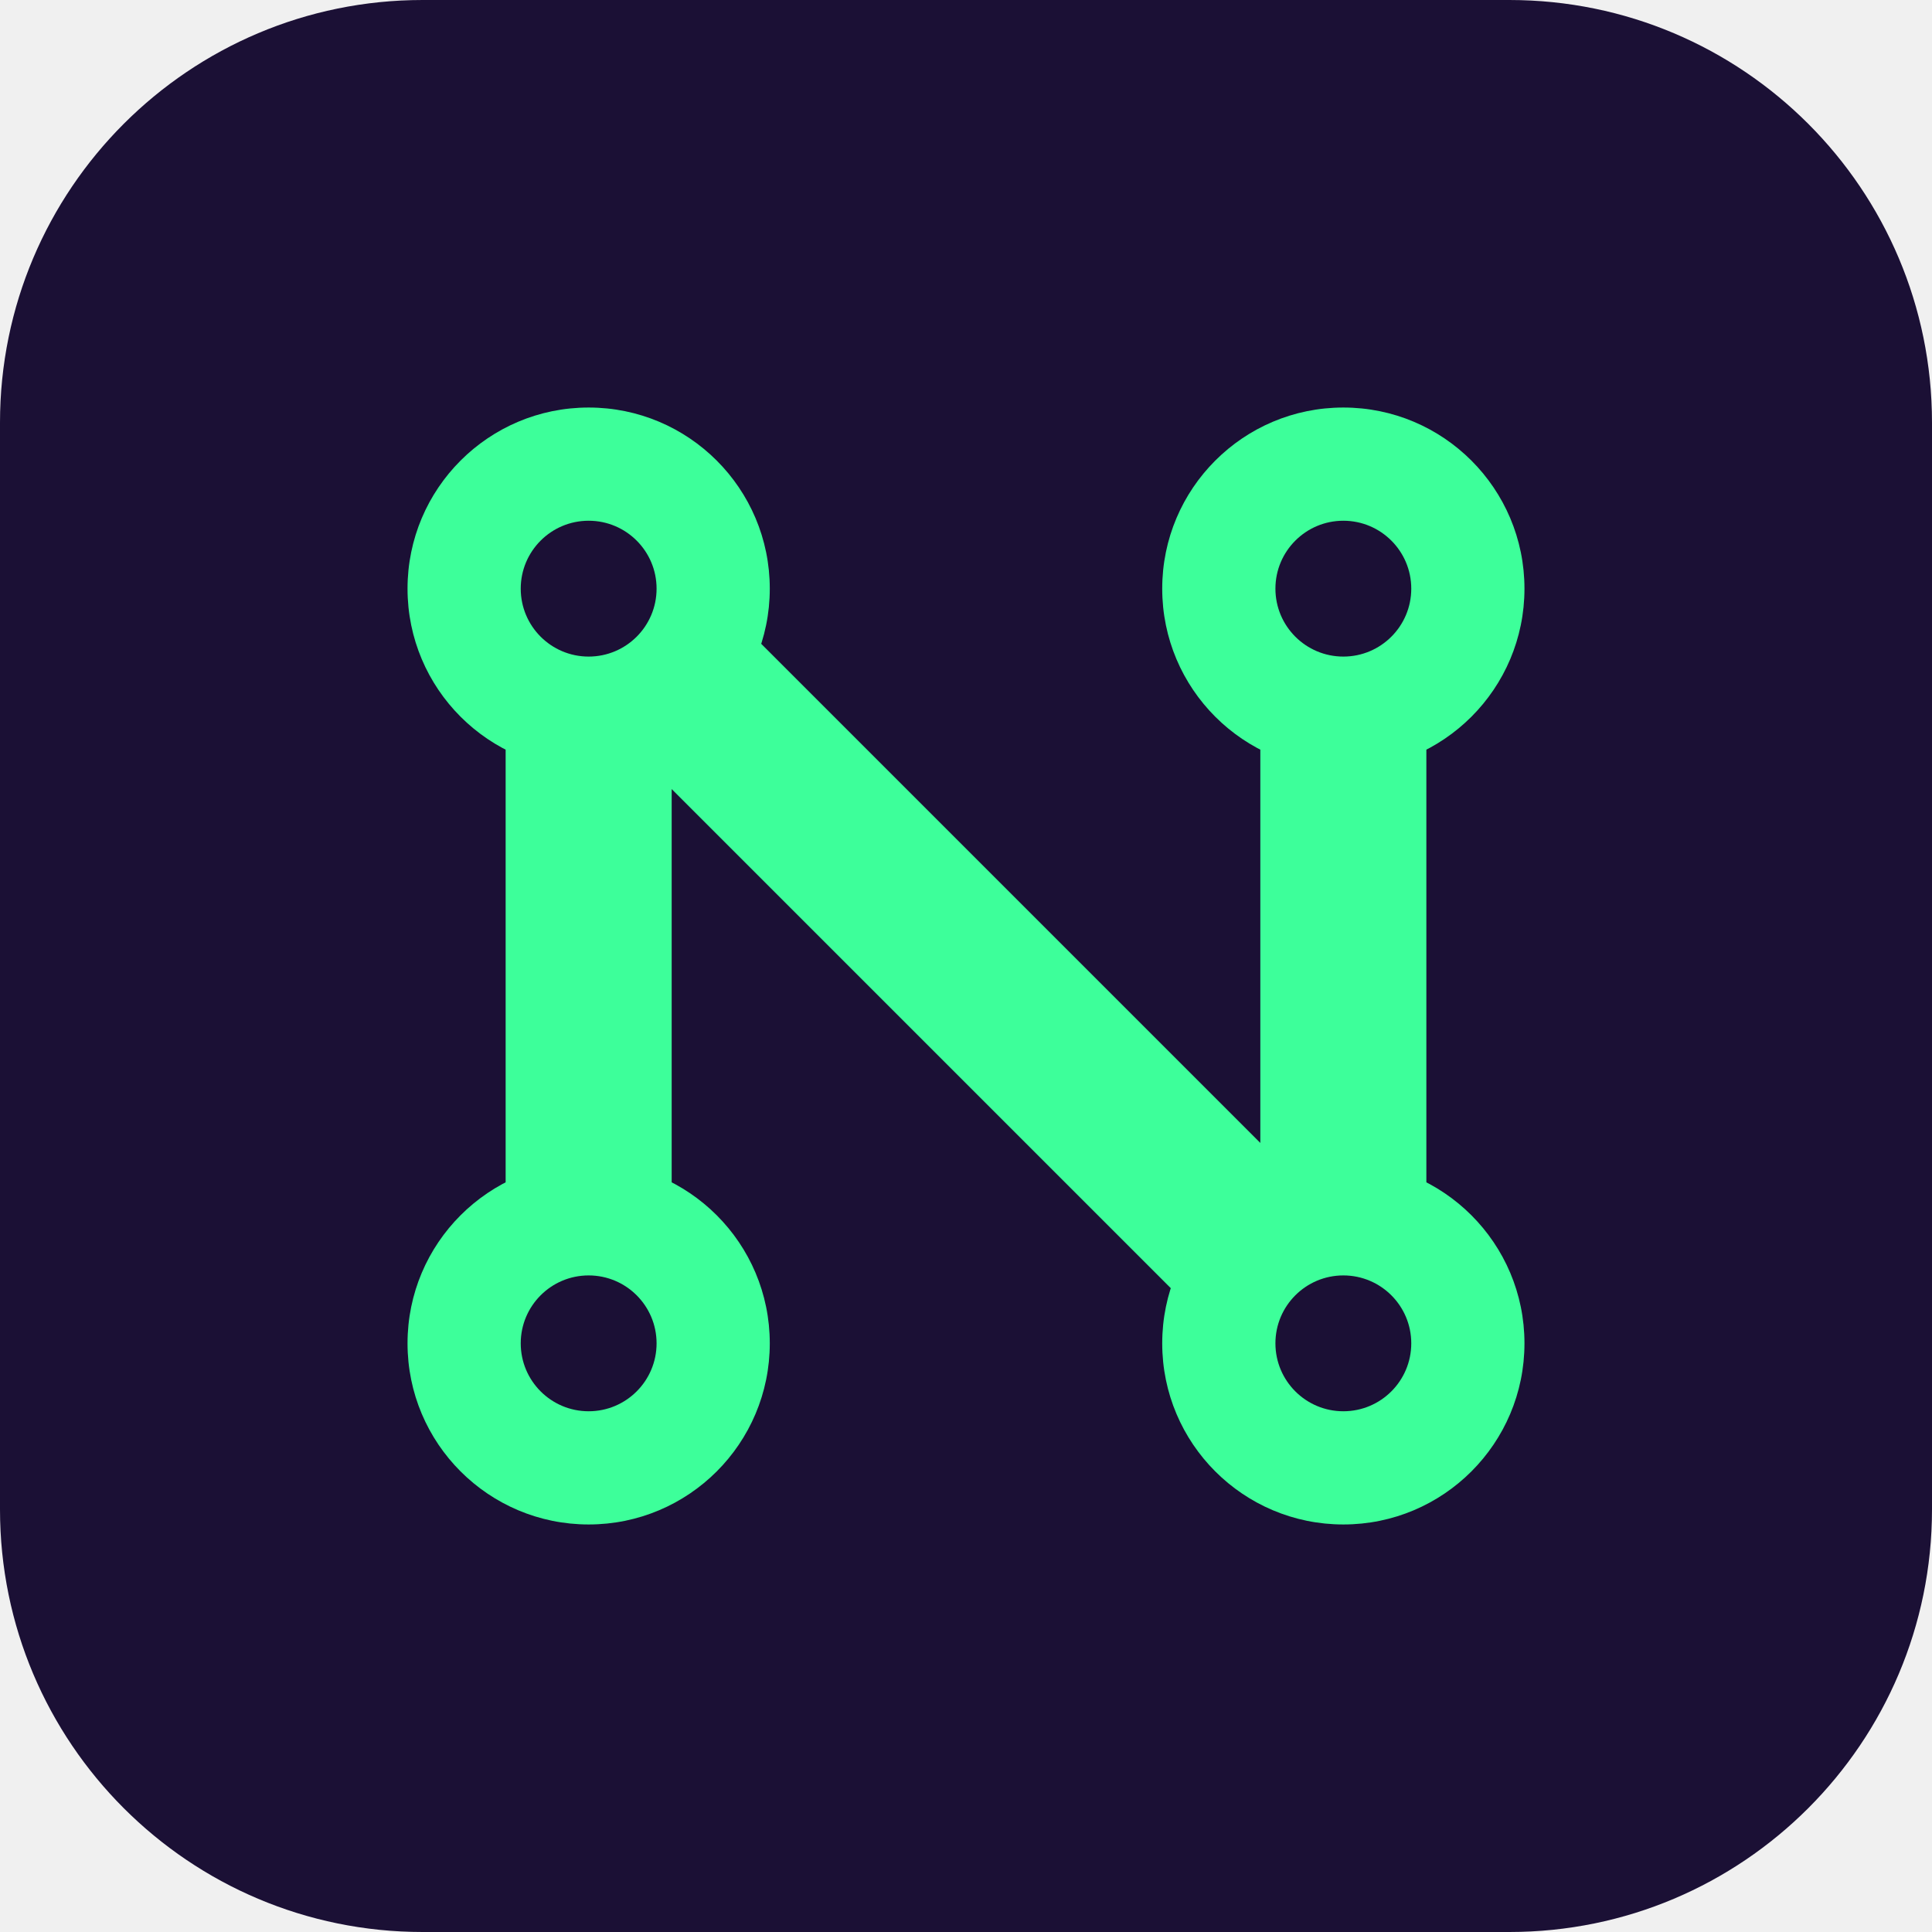
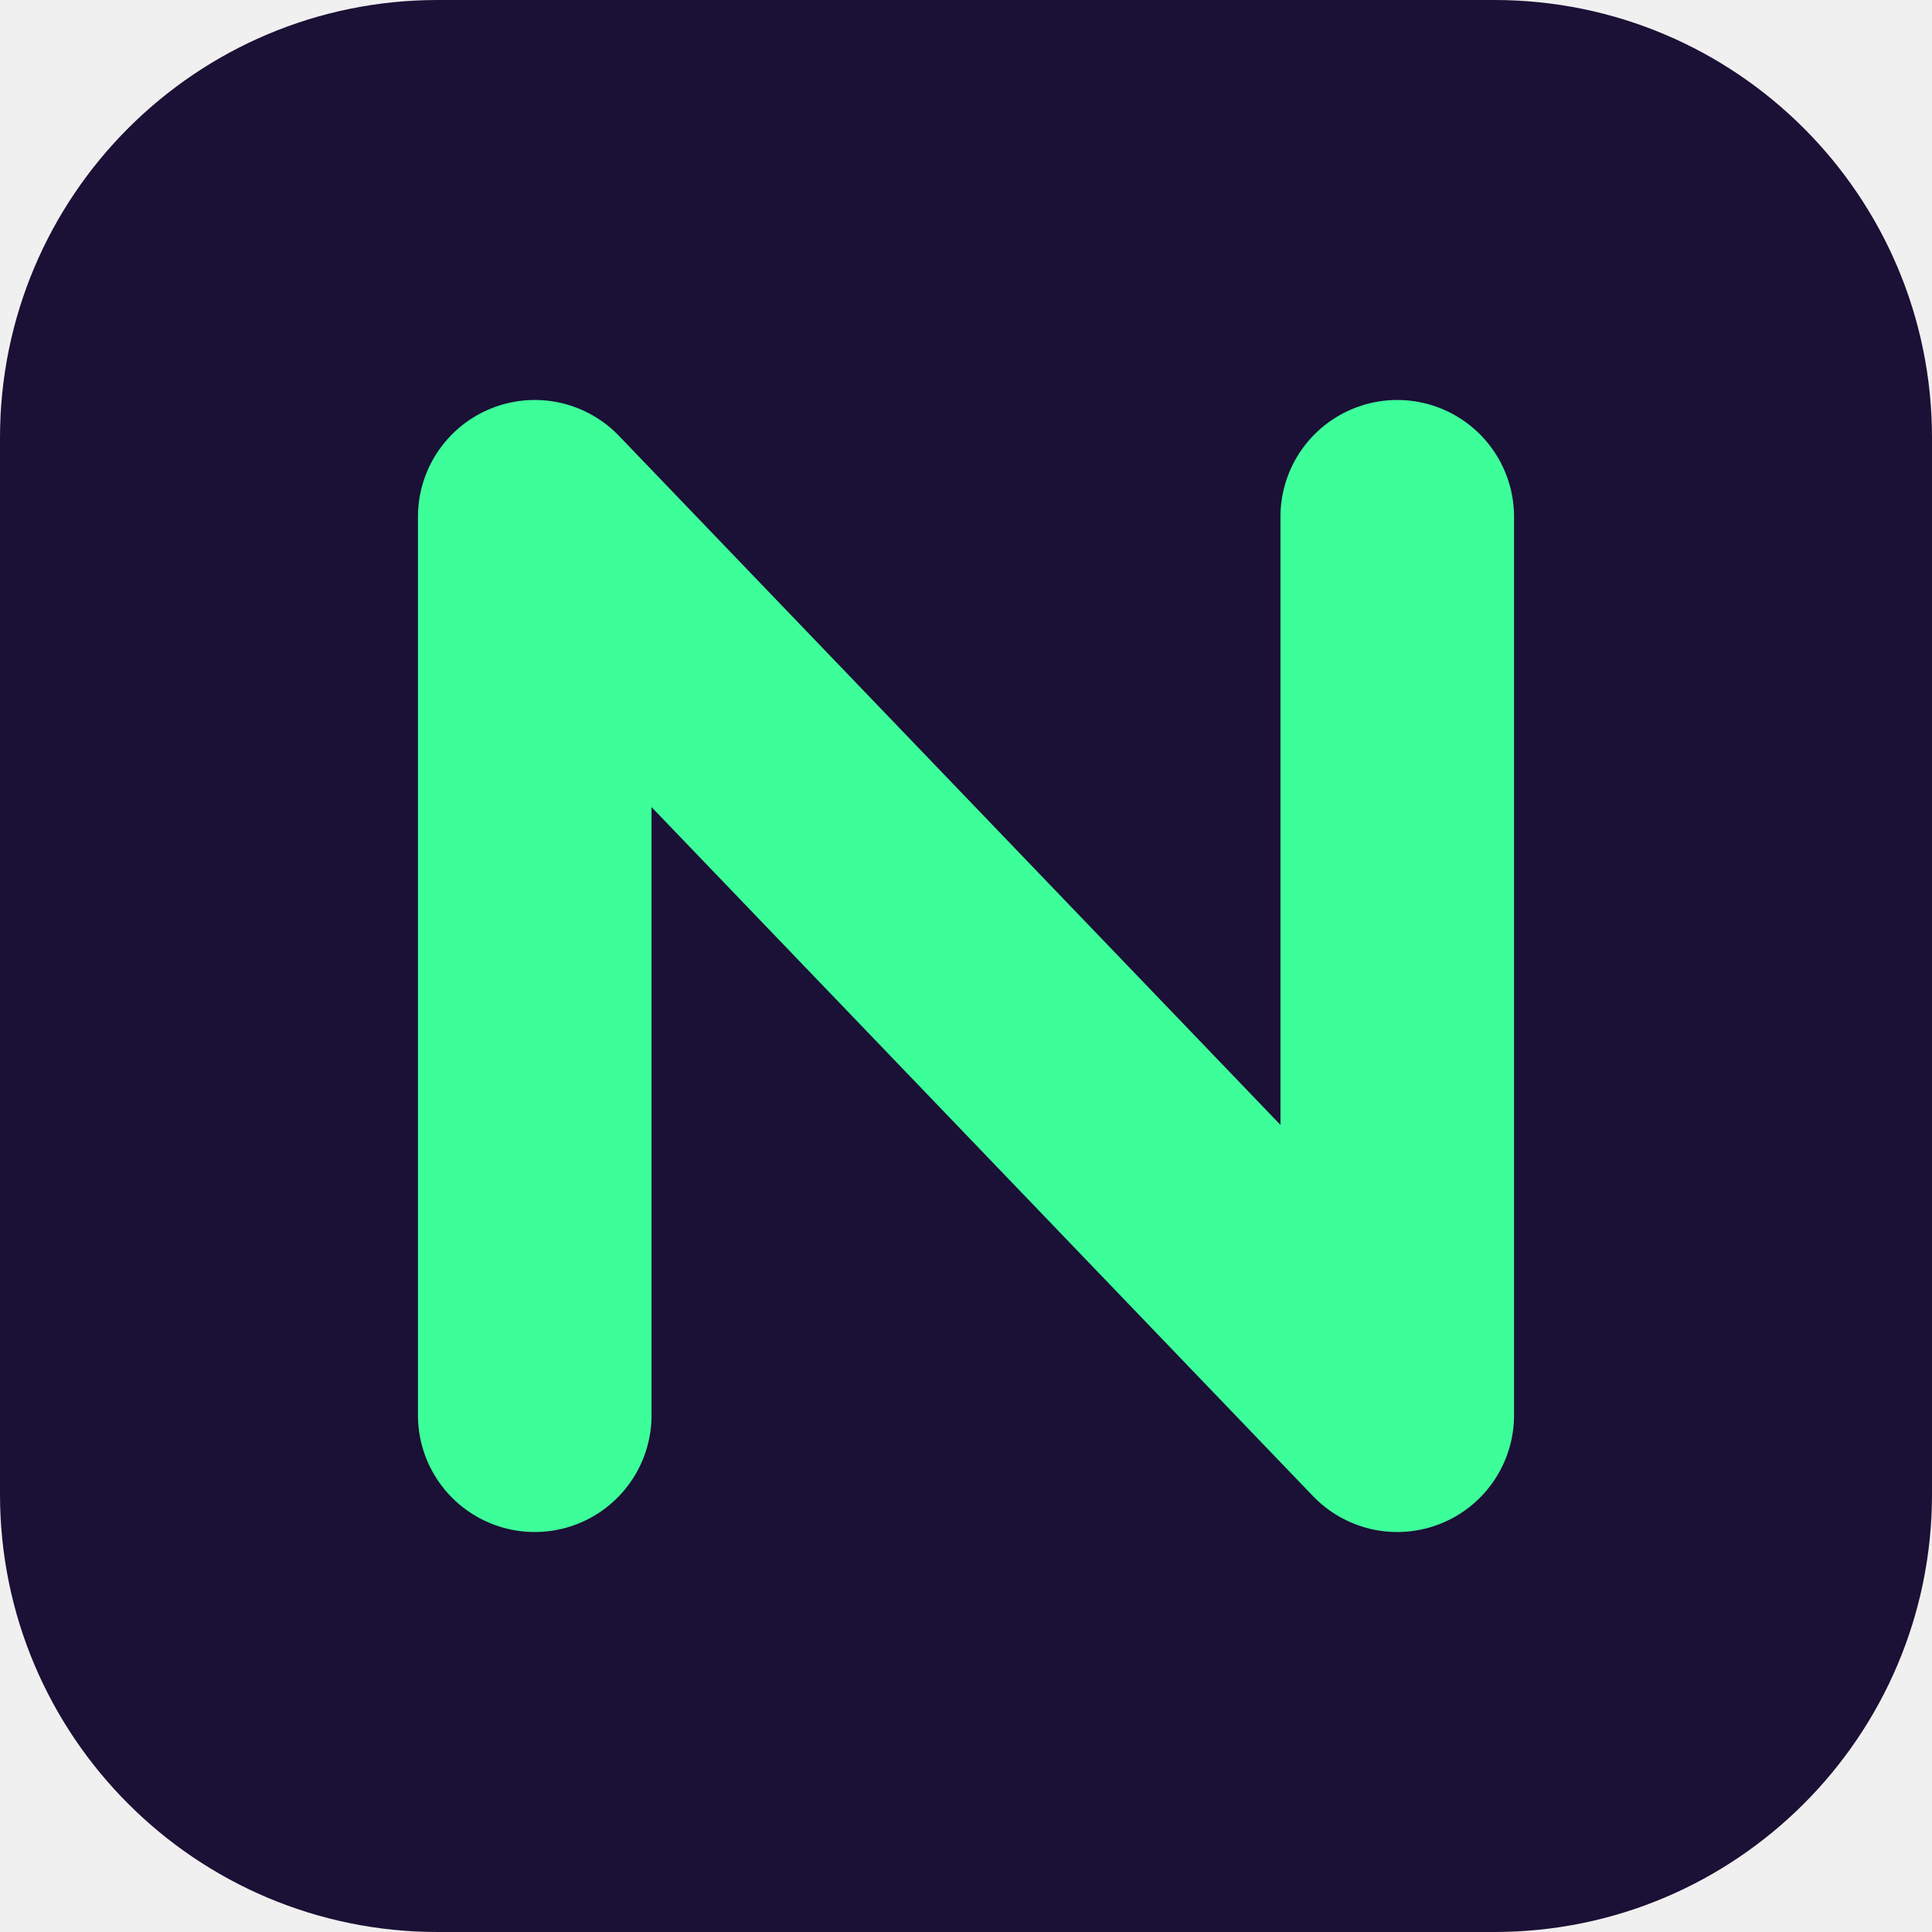
<svg xmlns="http://www.w3.org/2000/svg" viewBox="0 0 512 512" width="512" height="512">
-   <defs>
-     <mask id="h" maskUnits="userSpaceOnUse" x="-40" y="-40" width="180" height="180">
-       <rect x="-40" y="-40" width="180" height="180" fill="#fff" />
-       <g fill="#000">
-         <circle cx="0" cy="0" r="9" />
-         <circle cx="0" cy="100" r="9" />
-         <circle cx="100" cy="0" r="9" />
-         <circle cx="100" cy="100" r="9" />
-       </g>
-     </mask>
-   </defs>
-   <rect width="512" height="512" rx="112" fill="#1B1035" />
-   <g transform="translate(156 156) scale(2.0)">
-     <g mask="url(#h)">
-       <path d="M0 100V0L100 100V0" fill="none" stroke="#3DFF9A" stroke-width="22" stroke-linecap="round" stroke-linejoin="round" />
-       <g fill="#3DFF9A">
-         <circle cx="0" cy="0" r="24" />
-         <circle cx="0" cy="100" r="24" />
-         <circle cx="100" cy="0" r="24" />
-         <circle cx="100" cy="100" r="24" />
-       </g>
+   <rect width="512" height="512" rx="116" fill="#1B1035" />
+   <g transform="translate(141.714 136.952) scale(2.38095)">
+     <g fill="none" stroke="#3DFF9A" stroke-width="26" stroke-linecap="round" stroke-linejoin="round">
+       <path d="M0 100V0M96 0V100M0 0L96 100" />
    </g>
  </g>
</svg>
